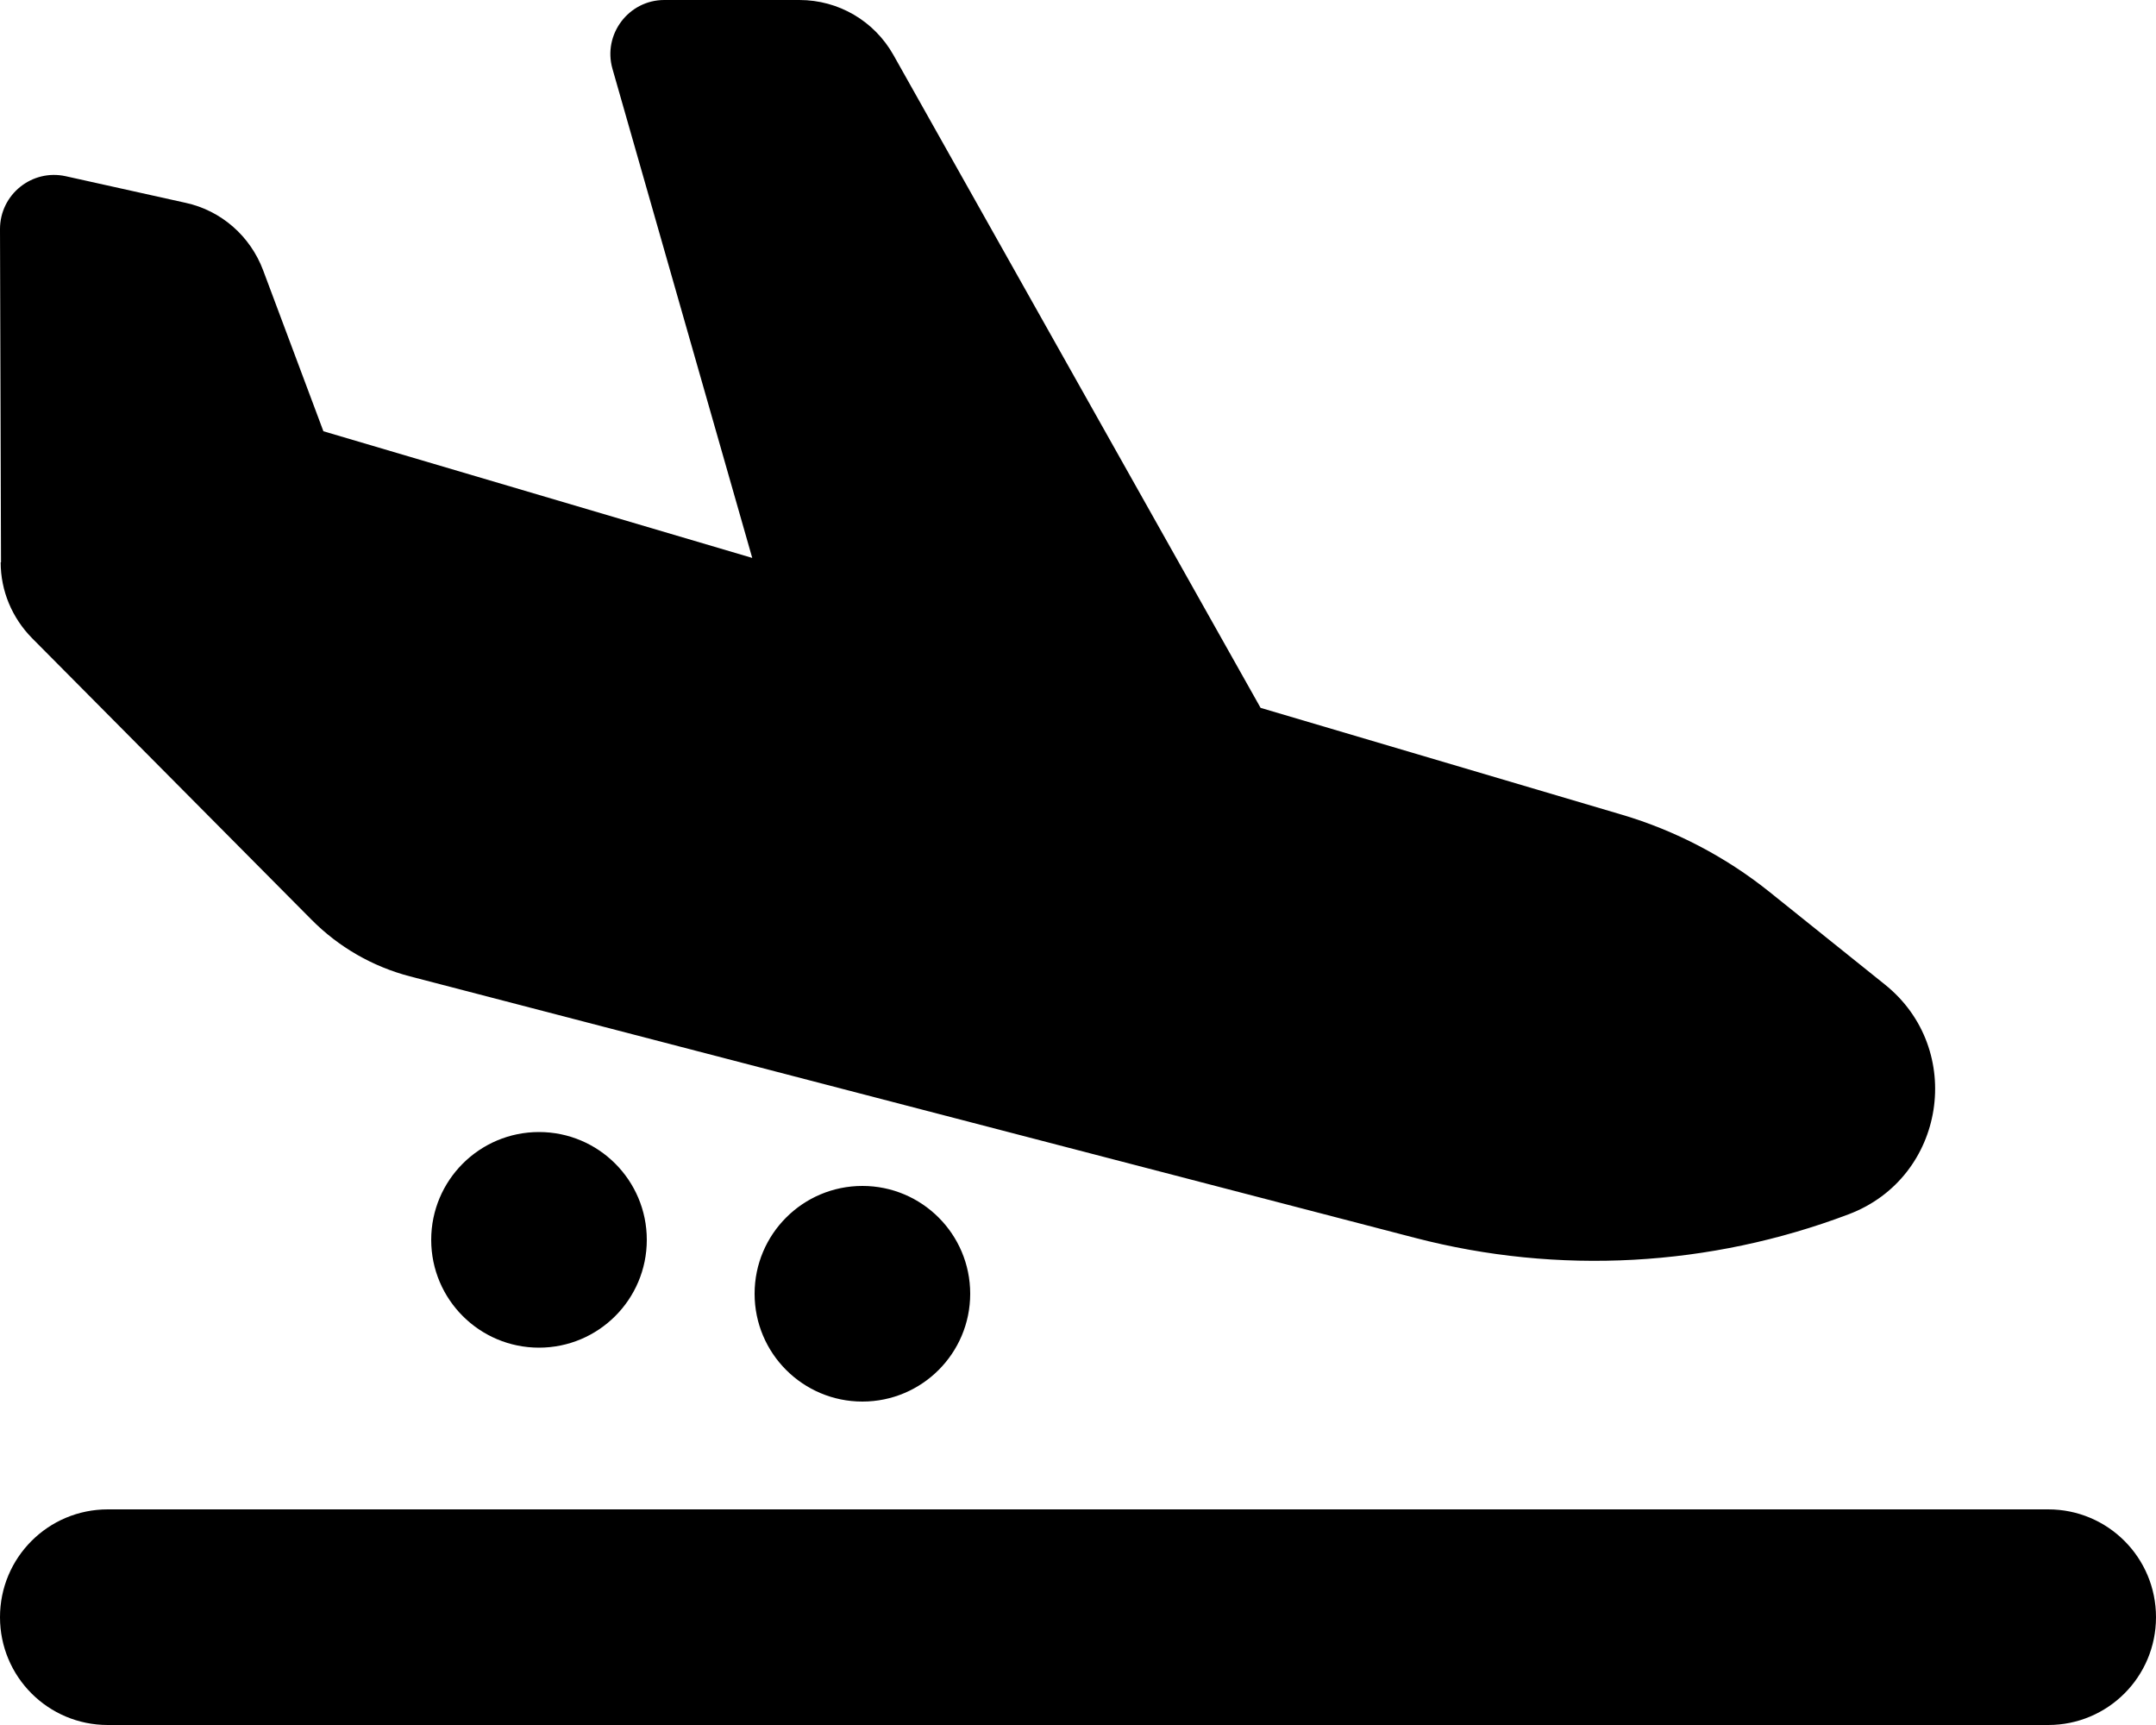
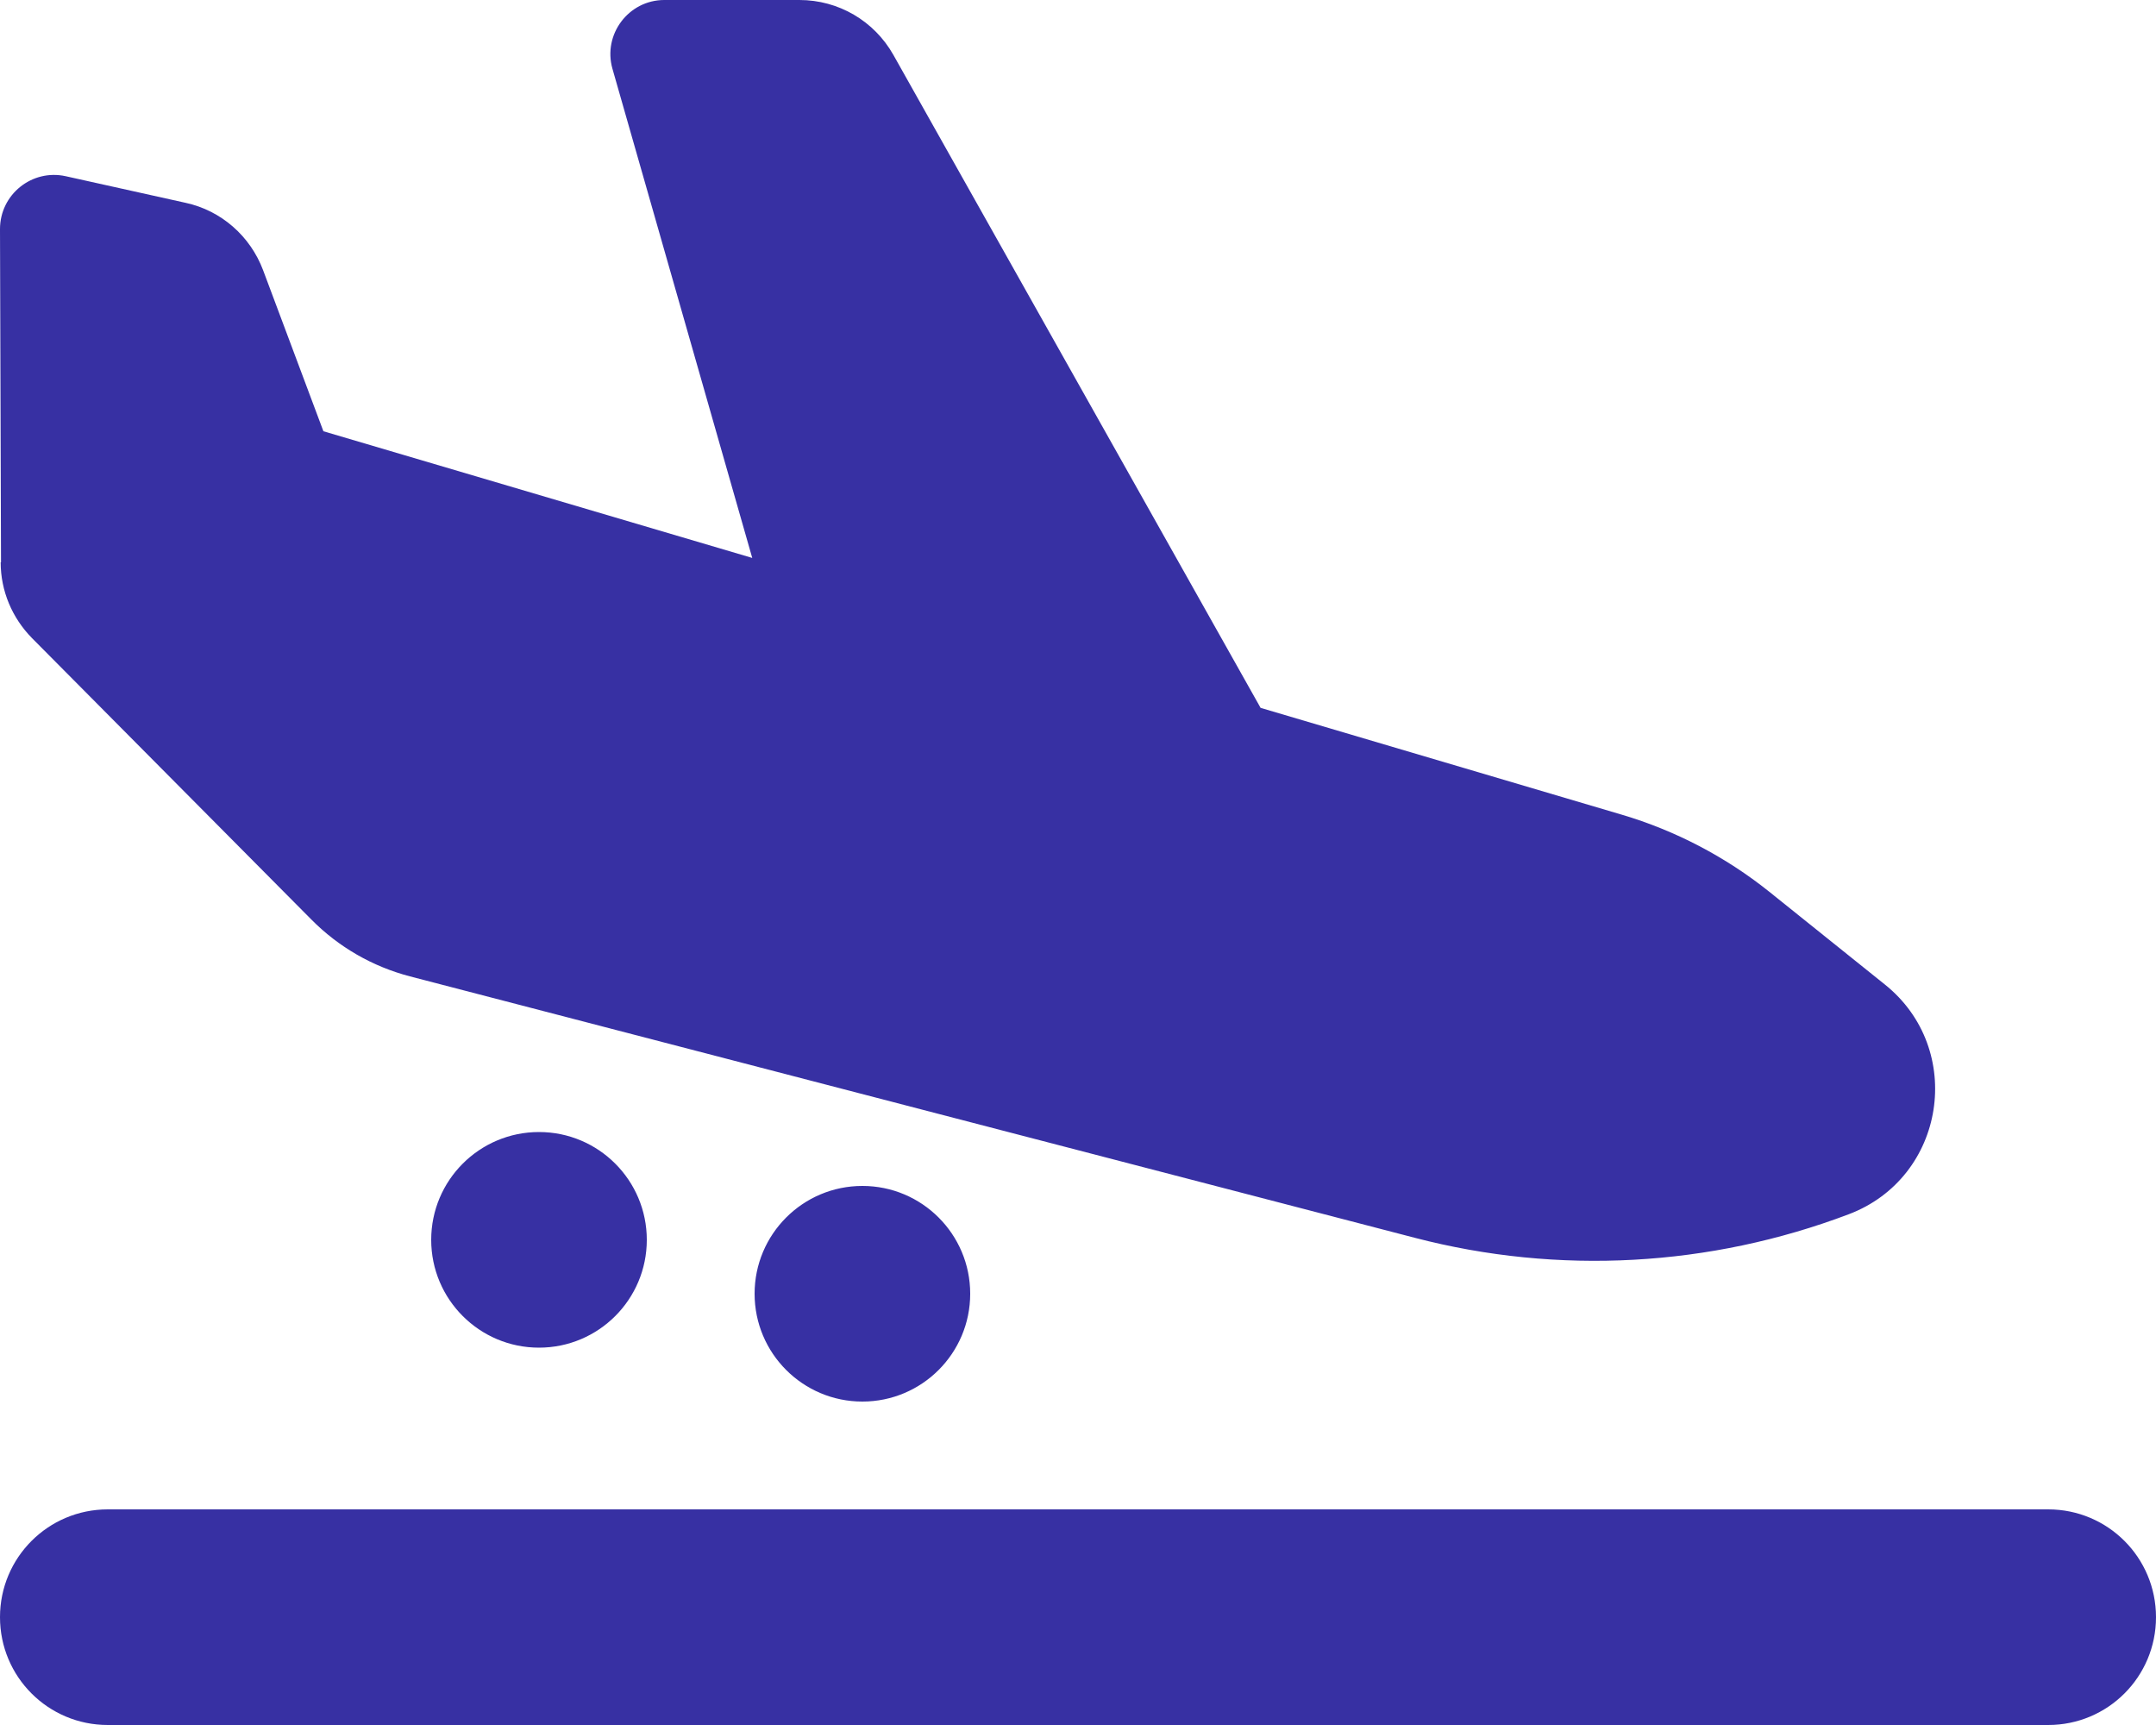
<svg xmlns="http://www.w3.org/2000/svg" viewBox="0 0 640 512">
-   <path d="M.3 166.9L0 68C0 57.7 9.5 50.1 19.5 52.3l35.6 7.9c10.6 2.3 19.2 9.9 23 20L96 128l127.3 37.6L181.8 20.4C178.9 10.2 186.6 0 197.2 0h40.1c11.6 0 22.2 6.2 27.9 16.3l109 193.8 107.2 31.7c15.9 4.7 30.8 12.5 43.7 22.8l34.4 27.6c24 19.2 18.1 57.3-10.7 68.2c-41.2 15.6-86.2 18.1-128.8 7L121.7 289.8c-11.1-2.9-21.2-8.7-29.3-16.9L9.5 189.4c-5.9-6-9.3-14-9.3-22.5zM32 448H608c17.7 0 32 14.3 32 32s-14.3 32-32 32H32c-17.7 0-32-14.3-32-32s14.3-32 32-32zm96-80a32 32 0 1 1 64 0 32 32 0 1 1 -64 0zm128-16a32 32 0 1 1 0 64 32 32 0 1 1 0-64z" />
+   <path fill="#3730a3" d="M.3 166.9L0 68C0 57.7 9.5 50.1 19.5 52.3l35.6 7.9c10.6 2.3 19.2 9.9 23 20L96 128l127.3 37.6L181.8 20.4C178.9 10.2 186.6 0 197.2 0h40.1c11.6 0 22.2 6.2 27.9 16.3l109 193.8 107.2 31.7c15.9 4.7 30.8 12.5 43.7 22.8l34.4 27.6c24 19.2 18.1 57.3-10.7 68.2c-41.2 15.6-86.2 18.1-128.8 7L121.7 289.8c-11.1-2.9-21.2-8.7-29.3-16.9L9.5 189.4c-5.9-6-9.3-14-9.3-22.5zM32 448H608c17.7 0 32 14.3 32 32s-14.3 32-32 32H32c-17.7 0-32-14.3-32-32s14.3-32 32-32zm96-80a32 32 0 1 1 64 0 32 32 0 1 1 -64 0zm128-16a32 32 0 1 1 0 64 32 32 0 1 1 0-64z" />
</svg>
